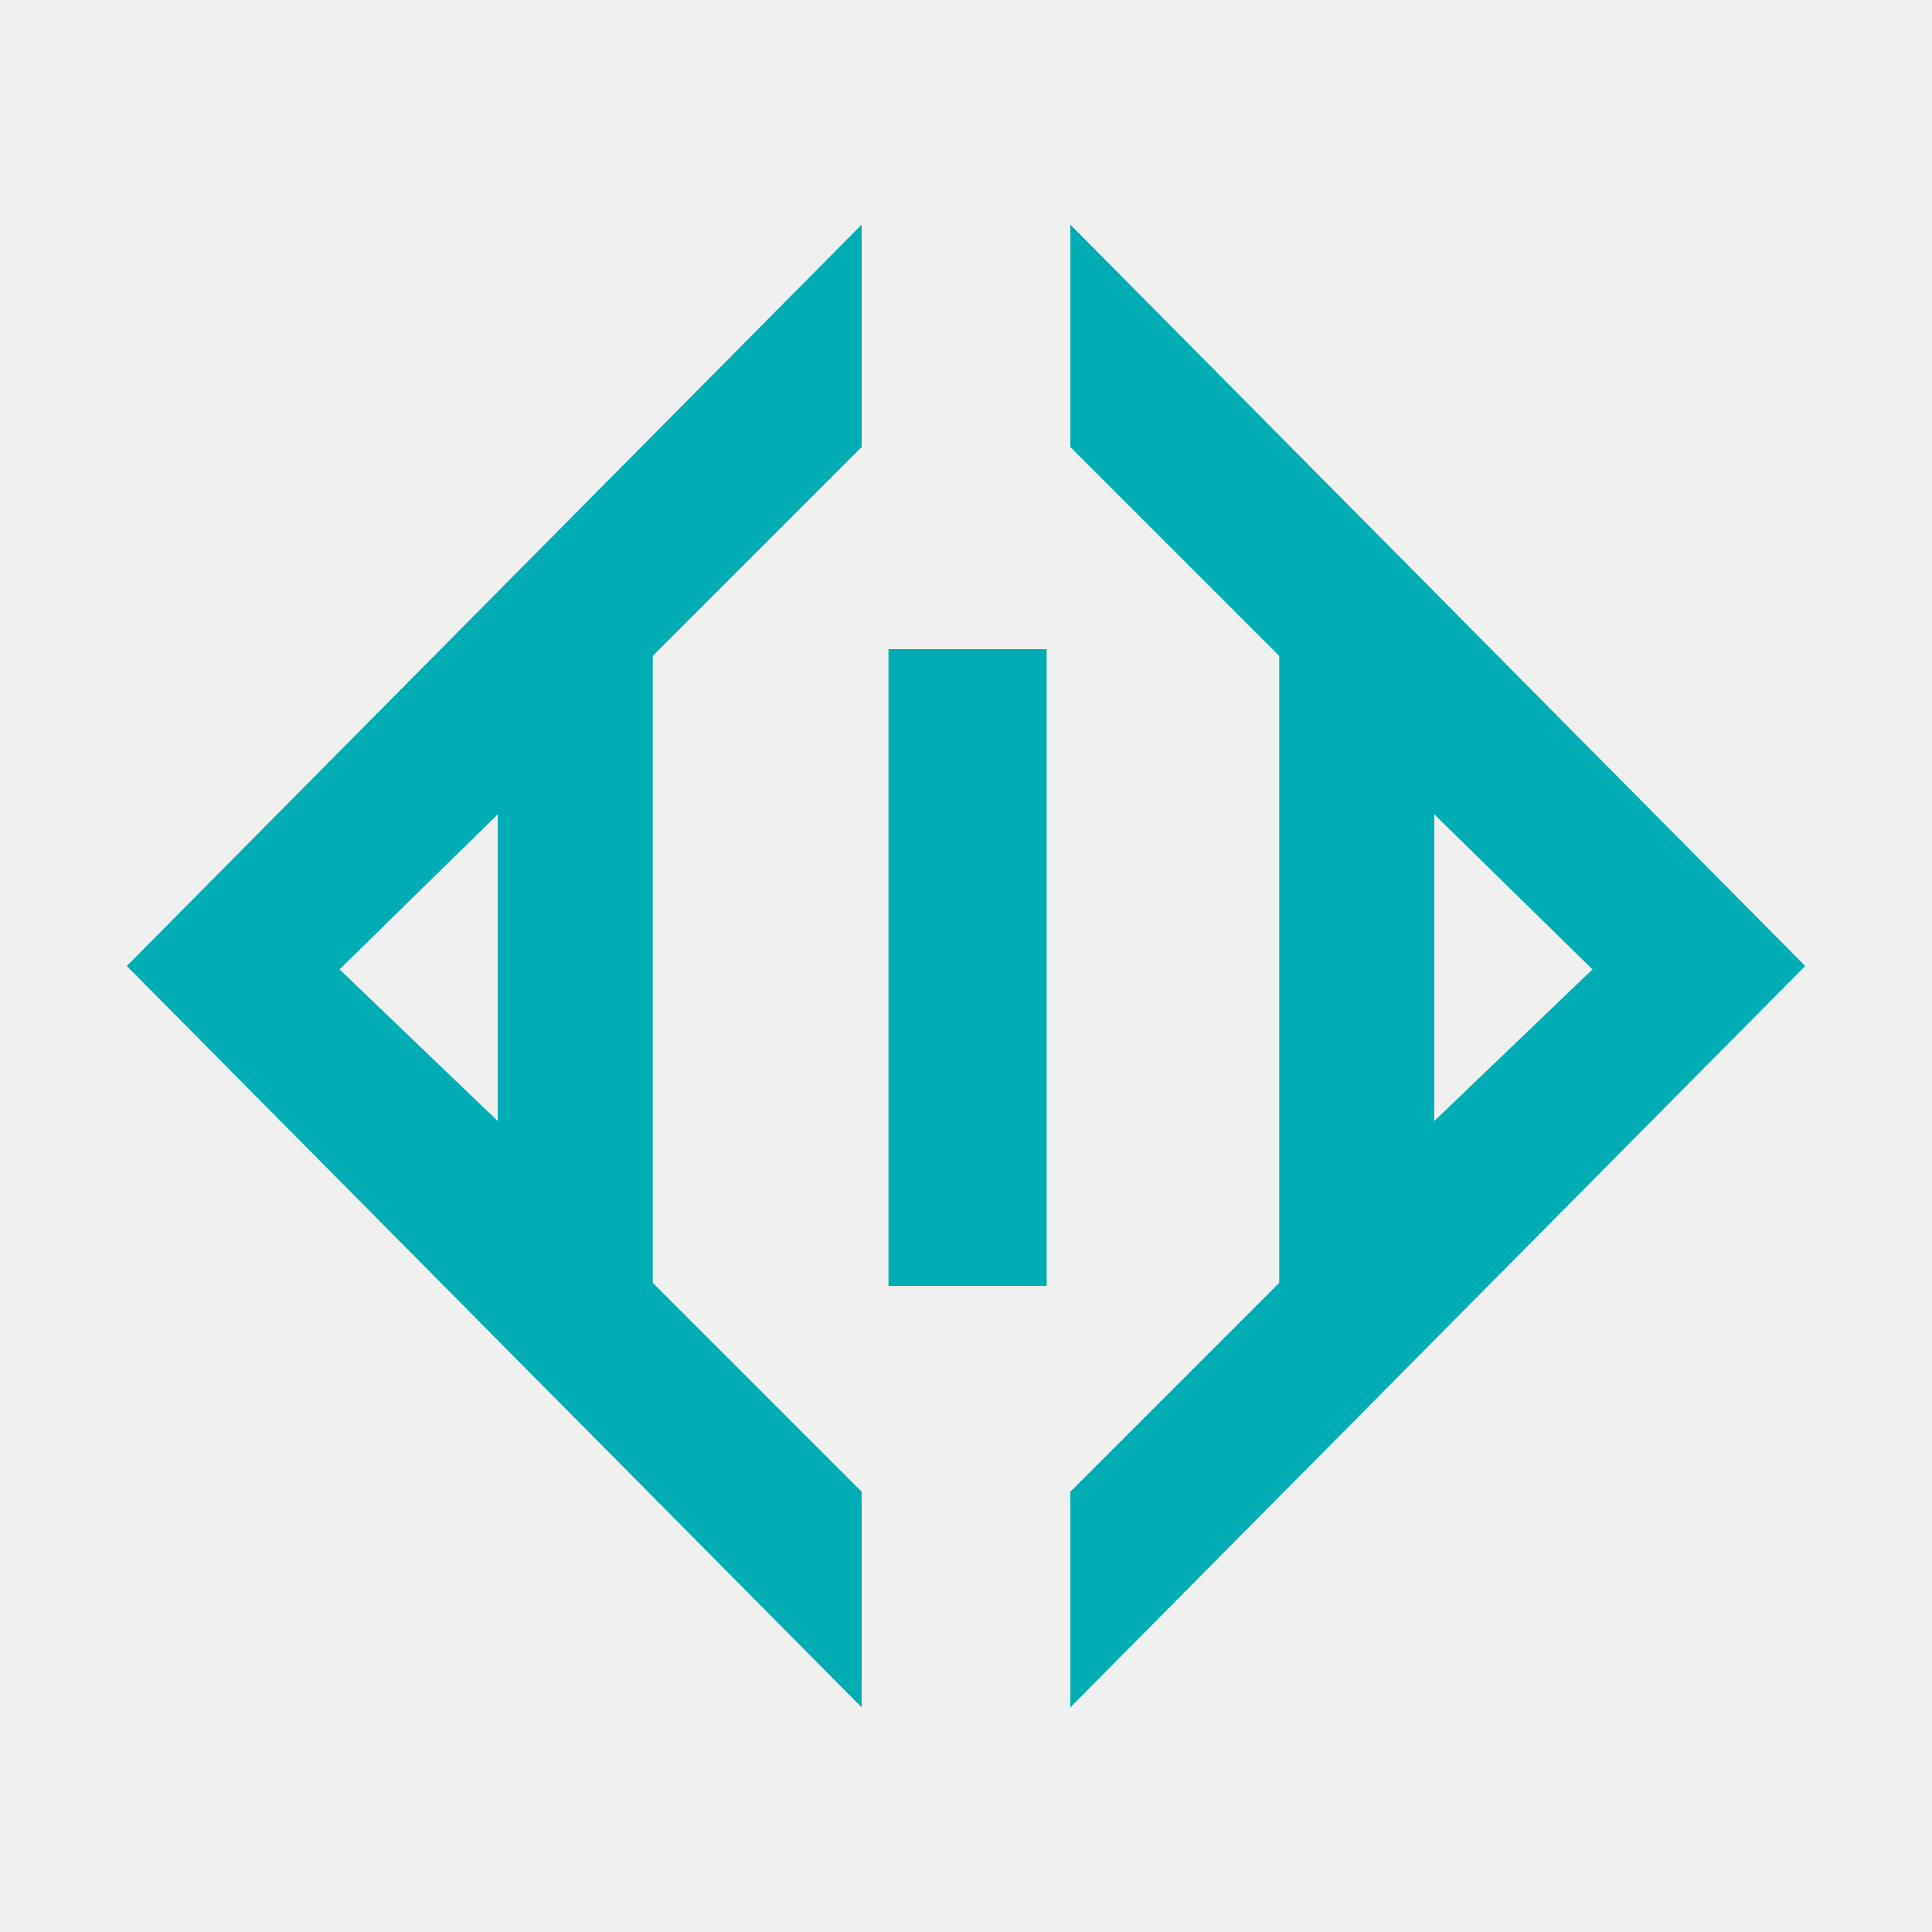
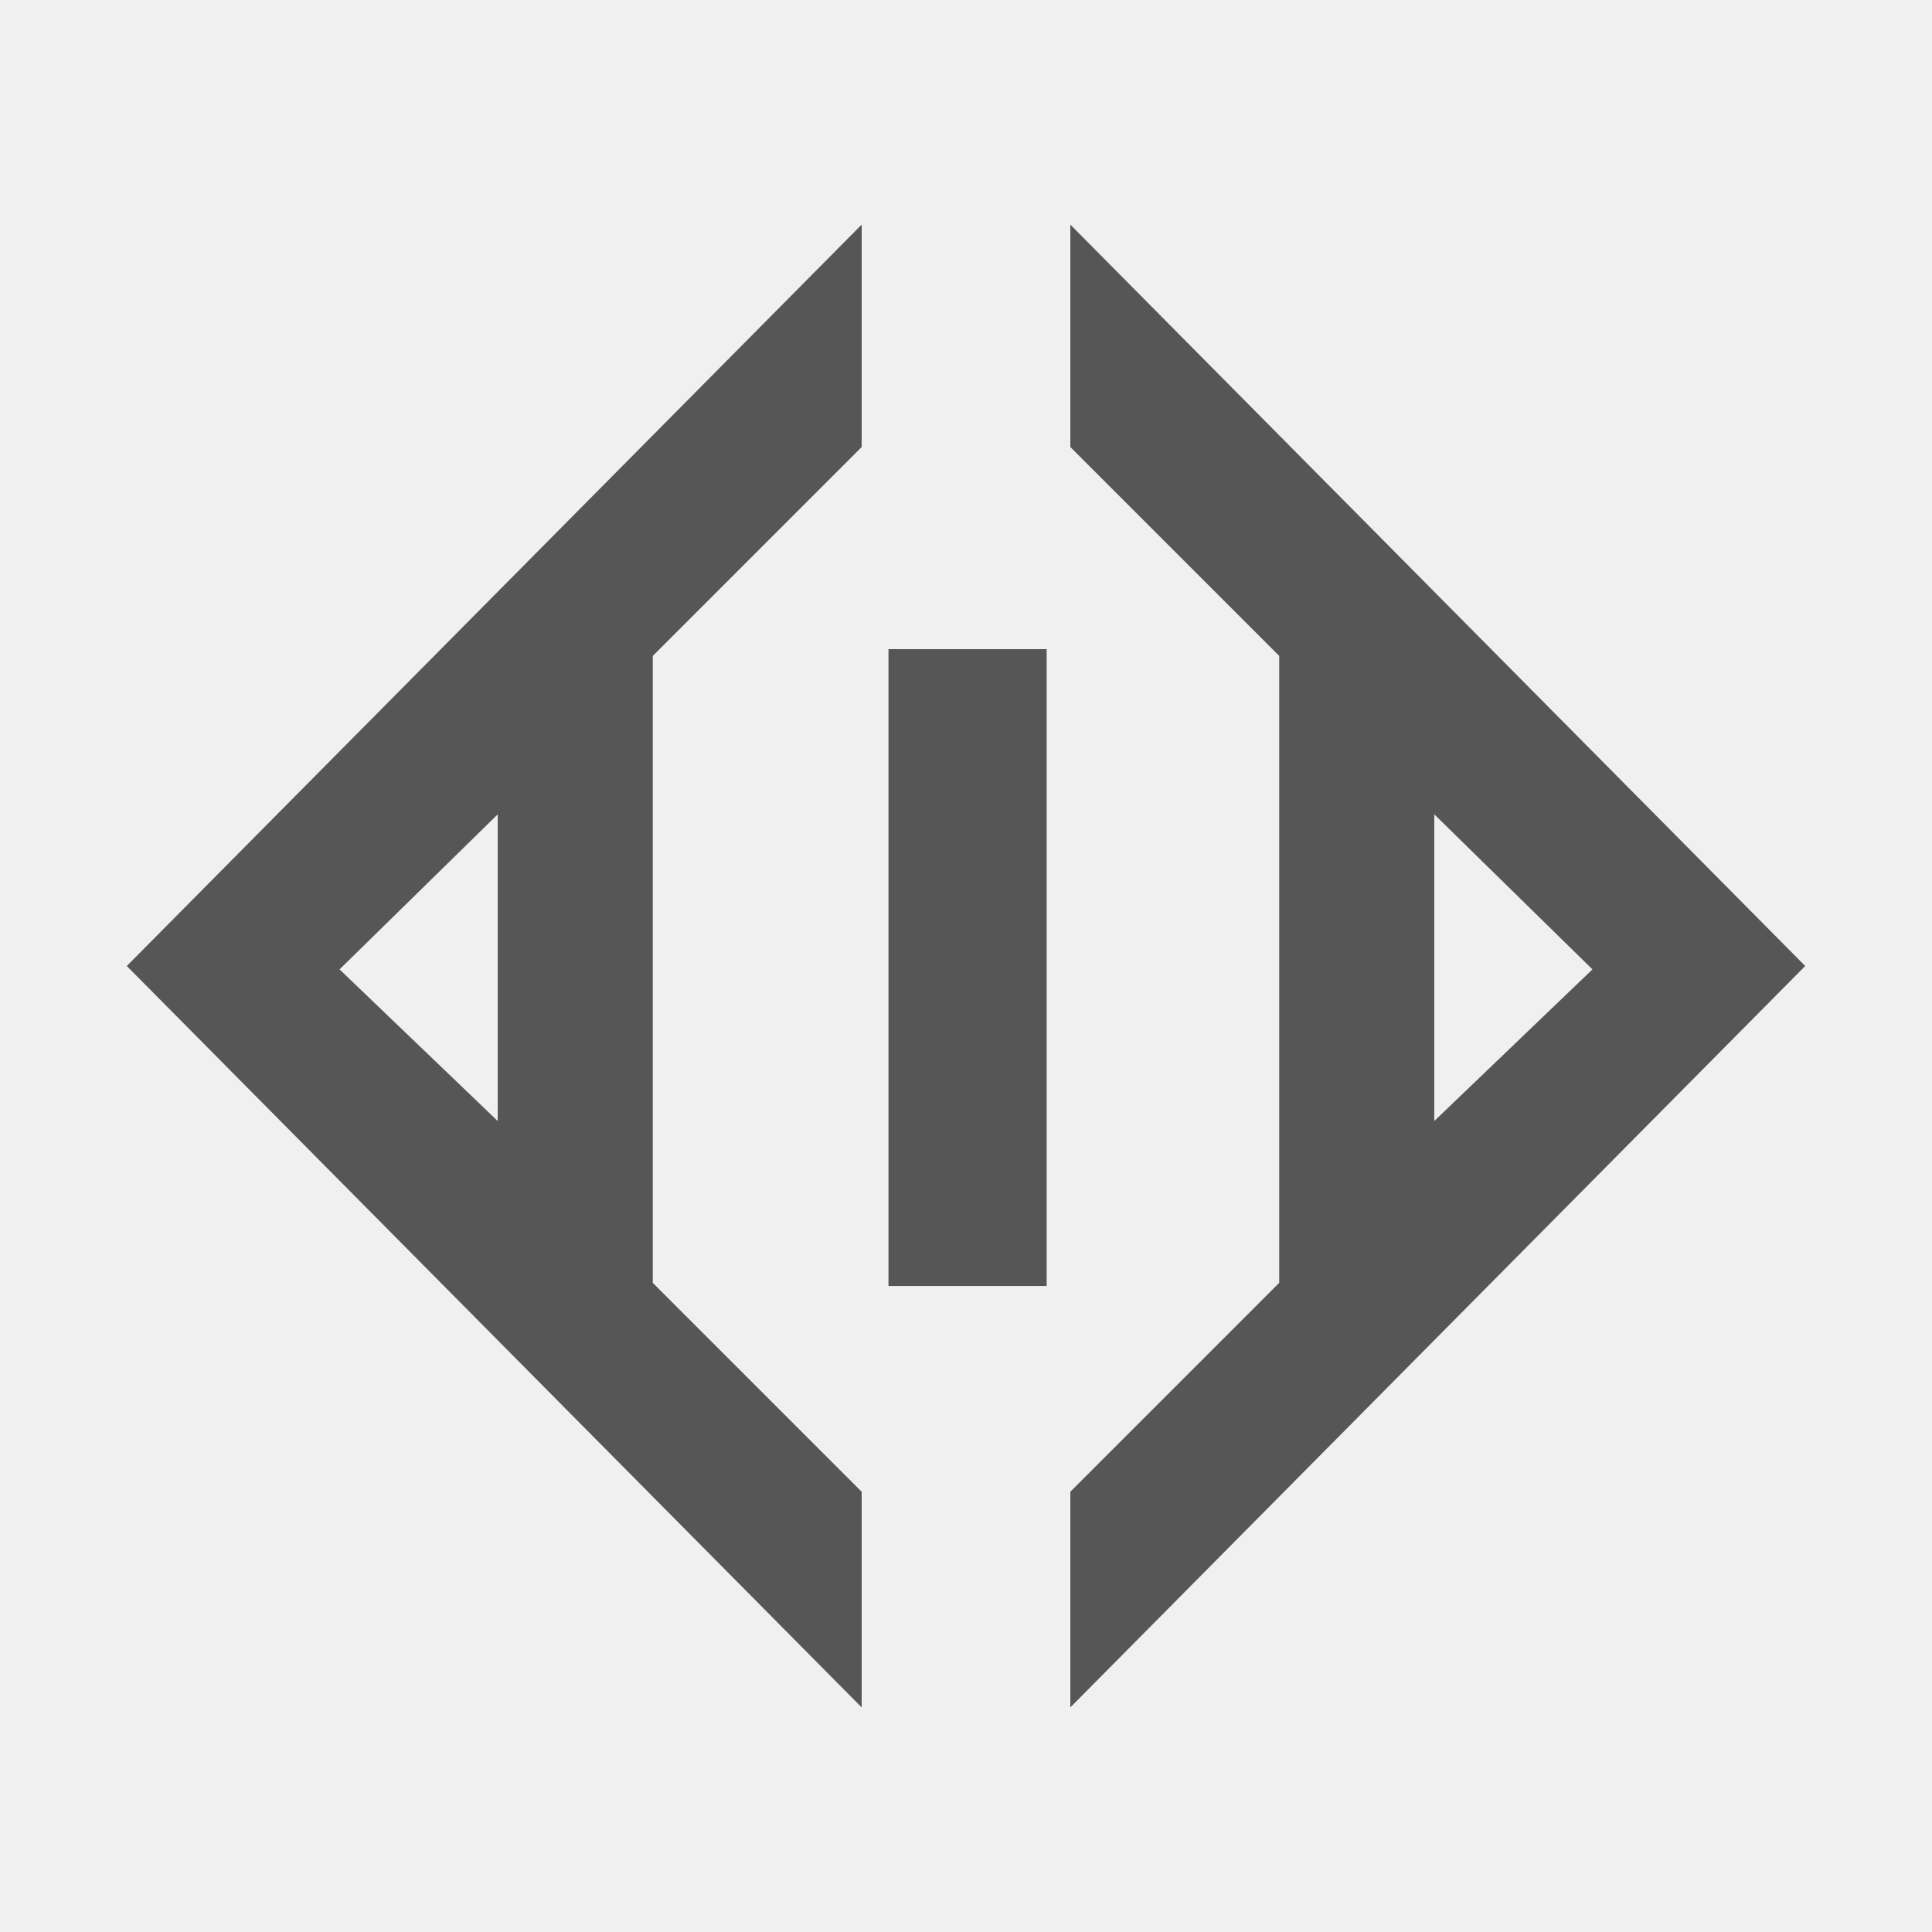
- <svg xmlns="http://www.w3.org/2000/svg" version="1.1" id="Layer_1" x="0px" y="0px" viewBox="0 0 800 800" style="enable-background:new 0 0 800 800;" xml:space="preserve">
-   <style type="text/css">
- 	.st0{fill:#00ADB5;}
- 	.st1{fill:#FFFFFF;stroke:#FFFFFF;stroke-miterlimit:10;}
- 	.st2{fill:#343A40;}
- 	.st3{fill:none;}
- </style>
-   <path class="st0" d="M529.7,531.2l-86.5,86.5V707l304.3-307L443.2,93v92.1l86.5,86.5V531.2L529.7,531.2z M593.9,337.2l65.5,64.2  l-65.5,62.8V337.2L593.9,337.2z M356.8,707v-89.3l-86.5-86.5V271.6l86.5-86.5V93L52.5,400L356.8,707z M206.1,464.2l-65.5-62.8  l65.5-64.2V464.2z M367.9,268.8h65.5v263.7h-65.5V268.8z" />
-   <path class="st1" d="M1329.6-245.5l-8.6,8.6v8.8l30.1-30.4l-30-30.4v9.1l8.6,8.6L1329.6-245.5L1329.6-245.5z M1336-264.7l6.5,6.3  l-6.5,6.2V-264.7L1336-264.7z M1312.5-228.1v-8.8l-8.6-8.6v-25.7l8.6-8.6v-9.1l-30.1,30.4L1312.5-228.1z M1297.6-252.1l-6.5-6.2  l6.5-6.3V-252.1z M1313.6-271.5h6.5v26.1h-6.5V-271.5z" />
-   <path class="st2" d="M1329.6-245.5l-8.6,8.6v8.8l30.1-30.4l-30-30.4v9.1l8.6,8.6L1329.6-245.5L1329.6-245.5z M1336-264.7l6.5,6.3  l-6.5,6.2V-264.7L1336-264.7z M1312.5-228.1v-8.8l-8.6-8.6v-25.7l8.6-8.6v-9.1l-30.1,30.4L1312.5-228.1z M1297.6-252.1l-6.5-6.2  l6.5-6.3V-252.1z M1313.6-271.5h6.5v26.1h-6.5V-271.5z" />
-   <rect x="1281.2" y="-290" class="st3" width="71.2" height="63" />
+ <svg xmlns="http://www.w3.org/2000/svg" id="Layer_1" version="1.1" viewBox="0 0 800 800">
+   <defs>
+     <style>
+       .st0 {
+         fill: none;
+       }
+ 
+       .st1 {
+         fill: #343a40;
+       }
+ 
+       .st2 {
+         fill: #565656;
+       }
+ 
+       .st3 {
+         fill: #fff;
+         stroke: #fff;
+         stroke-miterlimit: 10;
+       }
+     </style>
+   </defs>
+   <path class="st2" d="M529.7,531.2l-86.5,86.5v89.3l304.3-307L443.2,93v92.1l86.5,86.5v259.6h0ZM593.9,337.2l65.5,64.2-65.5,62.8v-127h0ZM356.8,707v-89.3l-86.5-86.5v-259.6l86.5-86.5v-92.1L52.5,400l304.3,307ZM206.1,464.2l-65.5-62.8,65.5-64.2v127ZM367.9,268.8h65.5v263.7h-65.5v-263.7Z" />
+   <path class="st3" d="M1329.6-245.5l-8.6,8.6v8.8l30.1-30.4-30-30.4v9.1l8.6,8.6-.1,25.7h0ZM1336-264.7l6.5,6.3-6.5,6.2v-12.5h0ZM1312.5-228.1v-8.8l-8.6-8.6v-25.7l8.6-8.6v-9.1l-30.1,30.4,30.1,30.4ZM1297.6-252.1l-6.5-6.2,6.5-6.3v12.5ZM1313.6-271.5h6.5v26.1h-6.5v-26.1Z" />
+   <path class="st1" d="M1329.6-245.5l-8.6,8.6v8.8l30.1-30.4-30-30.4v9.1l8.6,8.6-.1,25.7h0ZM1336-264.7l6.5,6.3-6.5,6.2v-12.5h0ZM1312.5-228.1v-8.8l-8.6-8.6v-25.7l8.6-8.6v-9.1l-30.1,30.4,30.1,30.4ZM1297.6-252.1l-6.5-6.2,6.5-6.3v12.5ZM1313.6-271.5h6.5v26.1h-6.5v-26.1Z" />
+   <rect class="st0" x="1281.2" y="-290" width="71.2" height="63" />
</svg>
